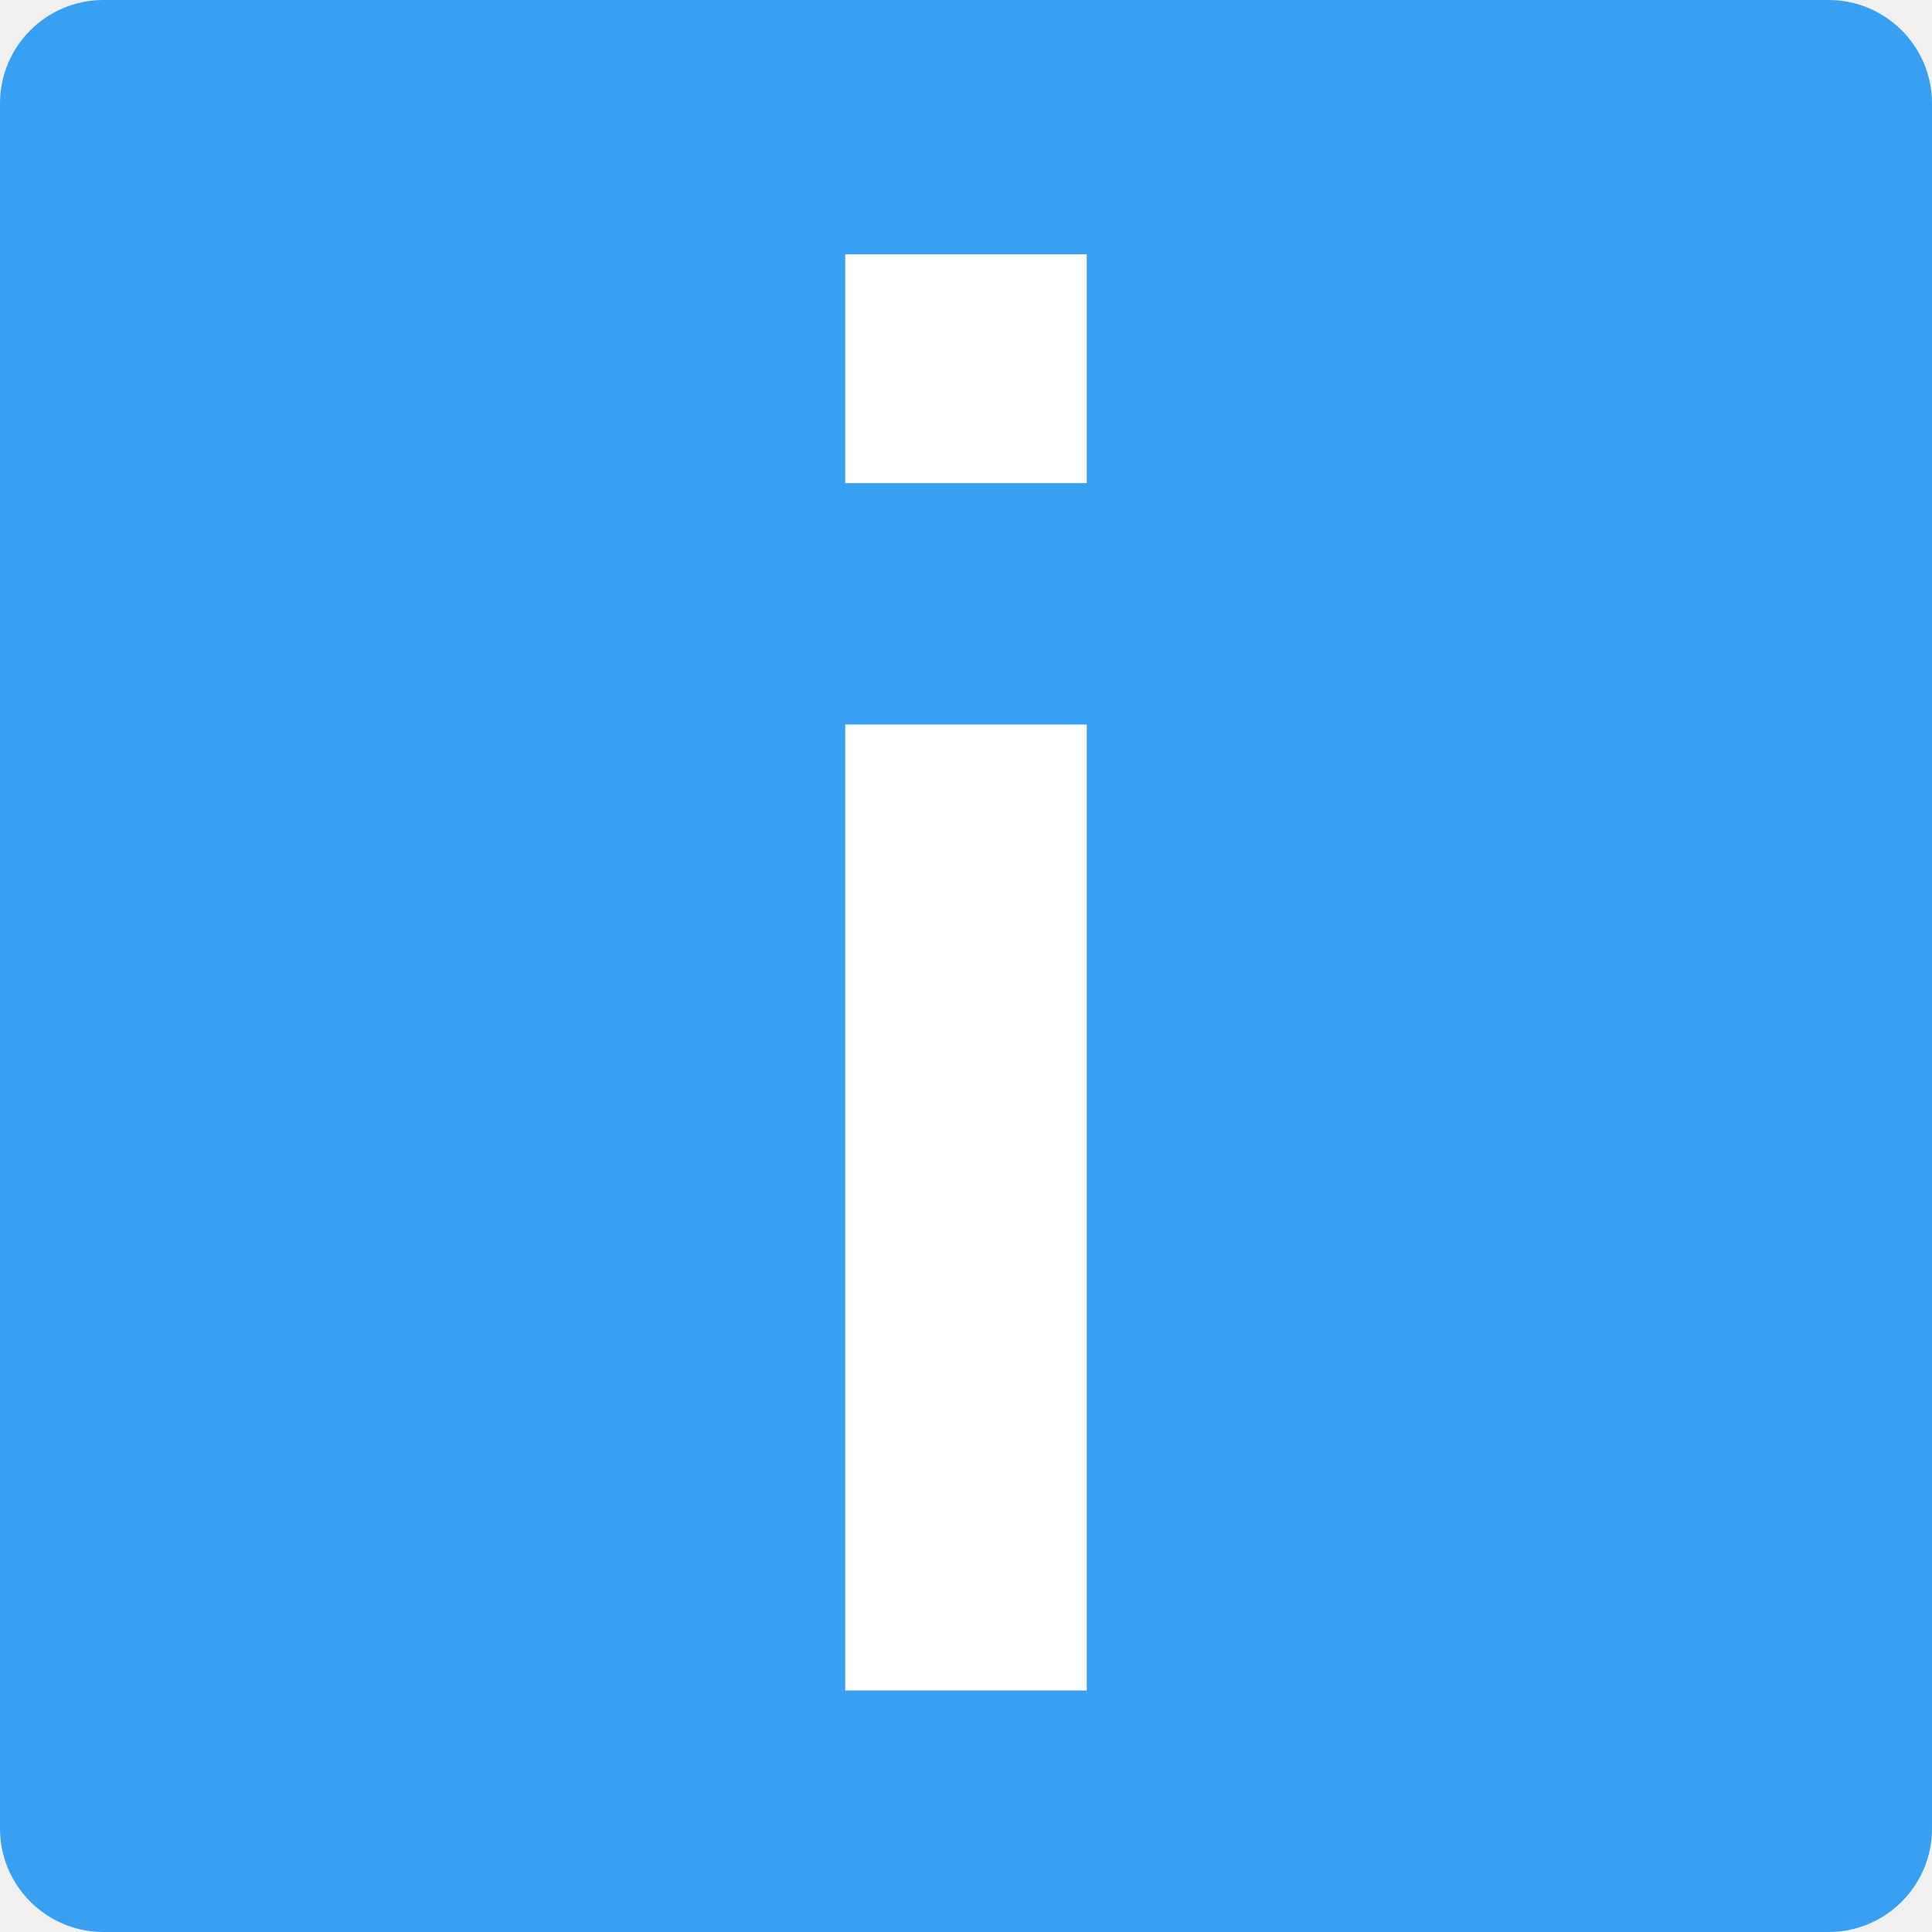
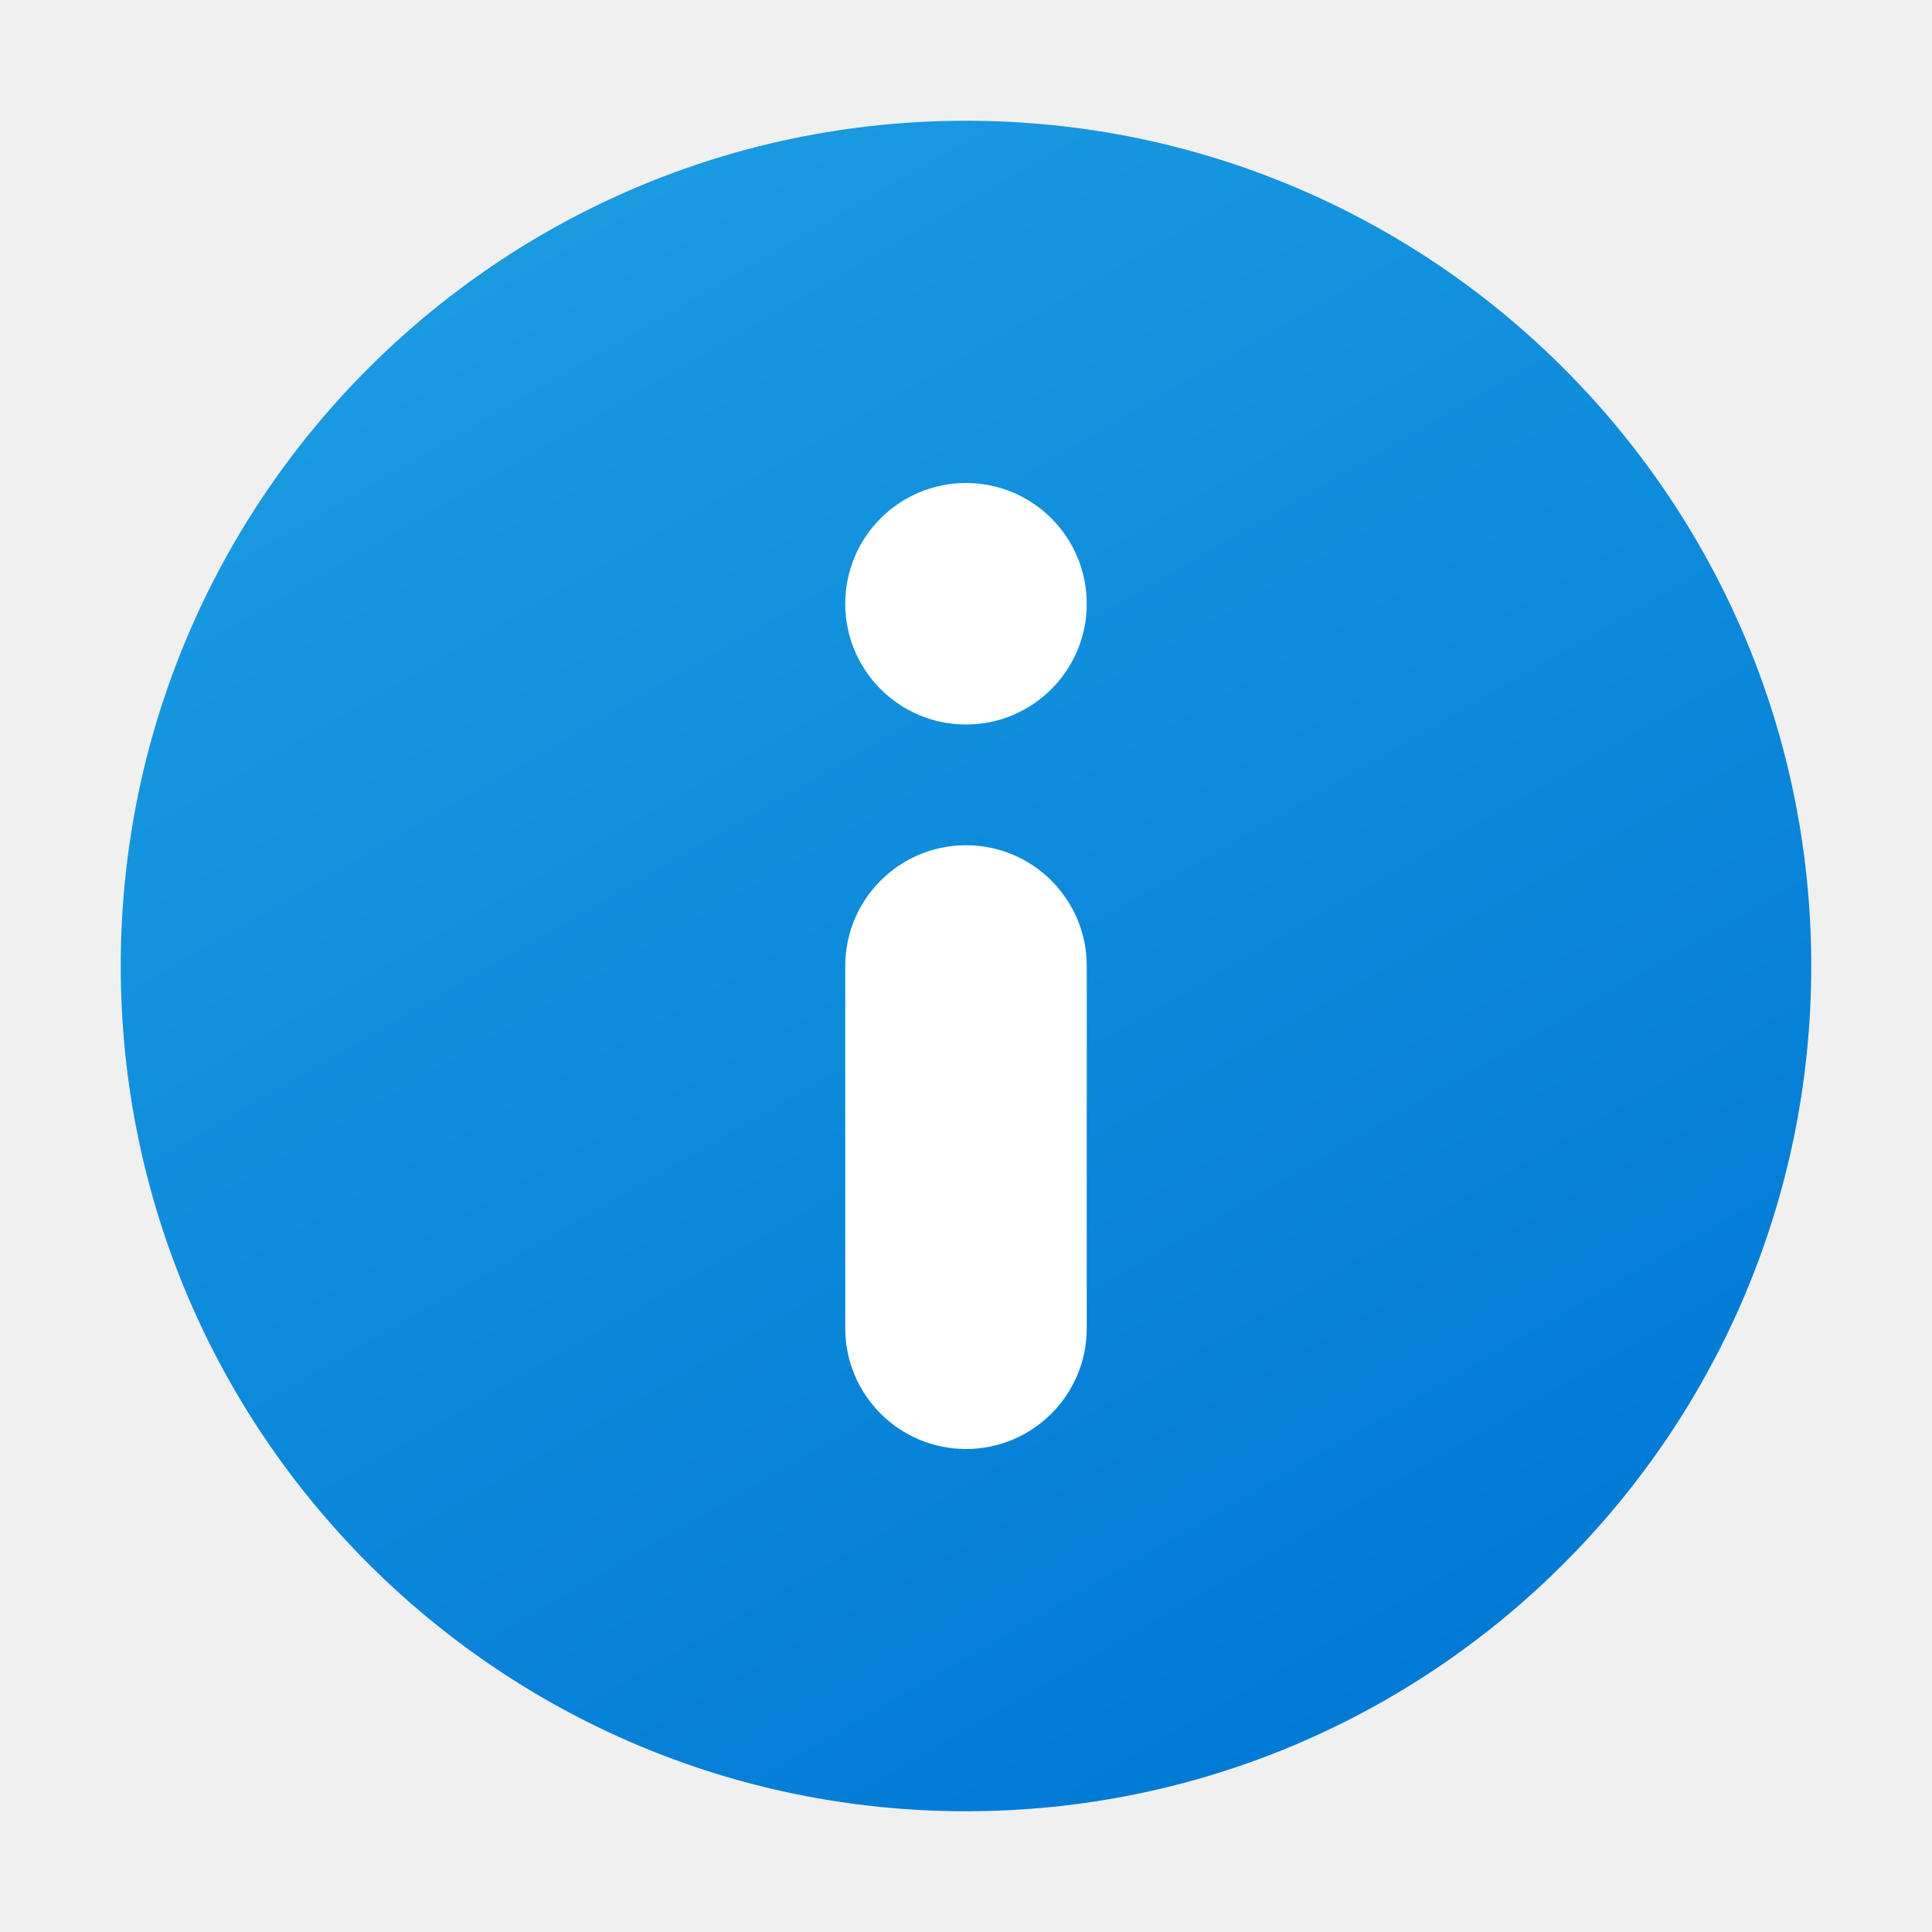
- <svg xmlns="http://www.w3.org/2000/svg" width="16" height="16" version="1">
-   <rect fill="#37a0f2" width="16" height="16" x="0" y="0" rx=".857" ry=".857" />
-   <path fill="#fff" d="m7 2.106v1.895h2v-1.895h-2zm0 3.894v8h2v-8h-2z" />
+ <svg xmlns="http://www.w3.org/2000/svg" id="Camada_1" data-name="Camada 1" viewBox="0 0 8 8">
+   <defs>
+     <style>.cls-1{fill:url(#Gradiente_sem_nome);}.cls-2{fill:#fff;}</style>
+     <linearGradient id="Gradiente_sem_nome" x1="4.499" y1="6.063" x2="11.501" y2="-6.063" gradientTransform="matrix(0.5, 0, 0, -0.5, 0, 4)" gradientUnits="userSpaceOnUse">
+       <stop offset="0" stop-color="#199ae1" />
+       <stop offset="1" stop-color="#017ad5" />
+     </linearGradient>
+   </defs>
+   <circle class="cls-1" cx="4" cy="4" r="3.5" />
+   <path class="cls-2" d="M4,3.5H4a.5.5,0,0,1,.5.5V5.5A.5.5,0,0,1,4,6H4a.5.5,0,0,1-.5-.5V4A.5.5,0,0,1,4,3.5Z" />
+   <path class="cls-2" d="M4,2H4a.5.5,0,0,1,.5.5h0A.5.5,0,0,1,4,3H4a.5.5,0,0,1-.5-.5h0A.5.5,0,0,1,4,2Z" />
</svg>
